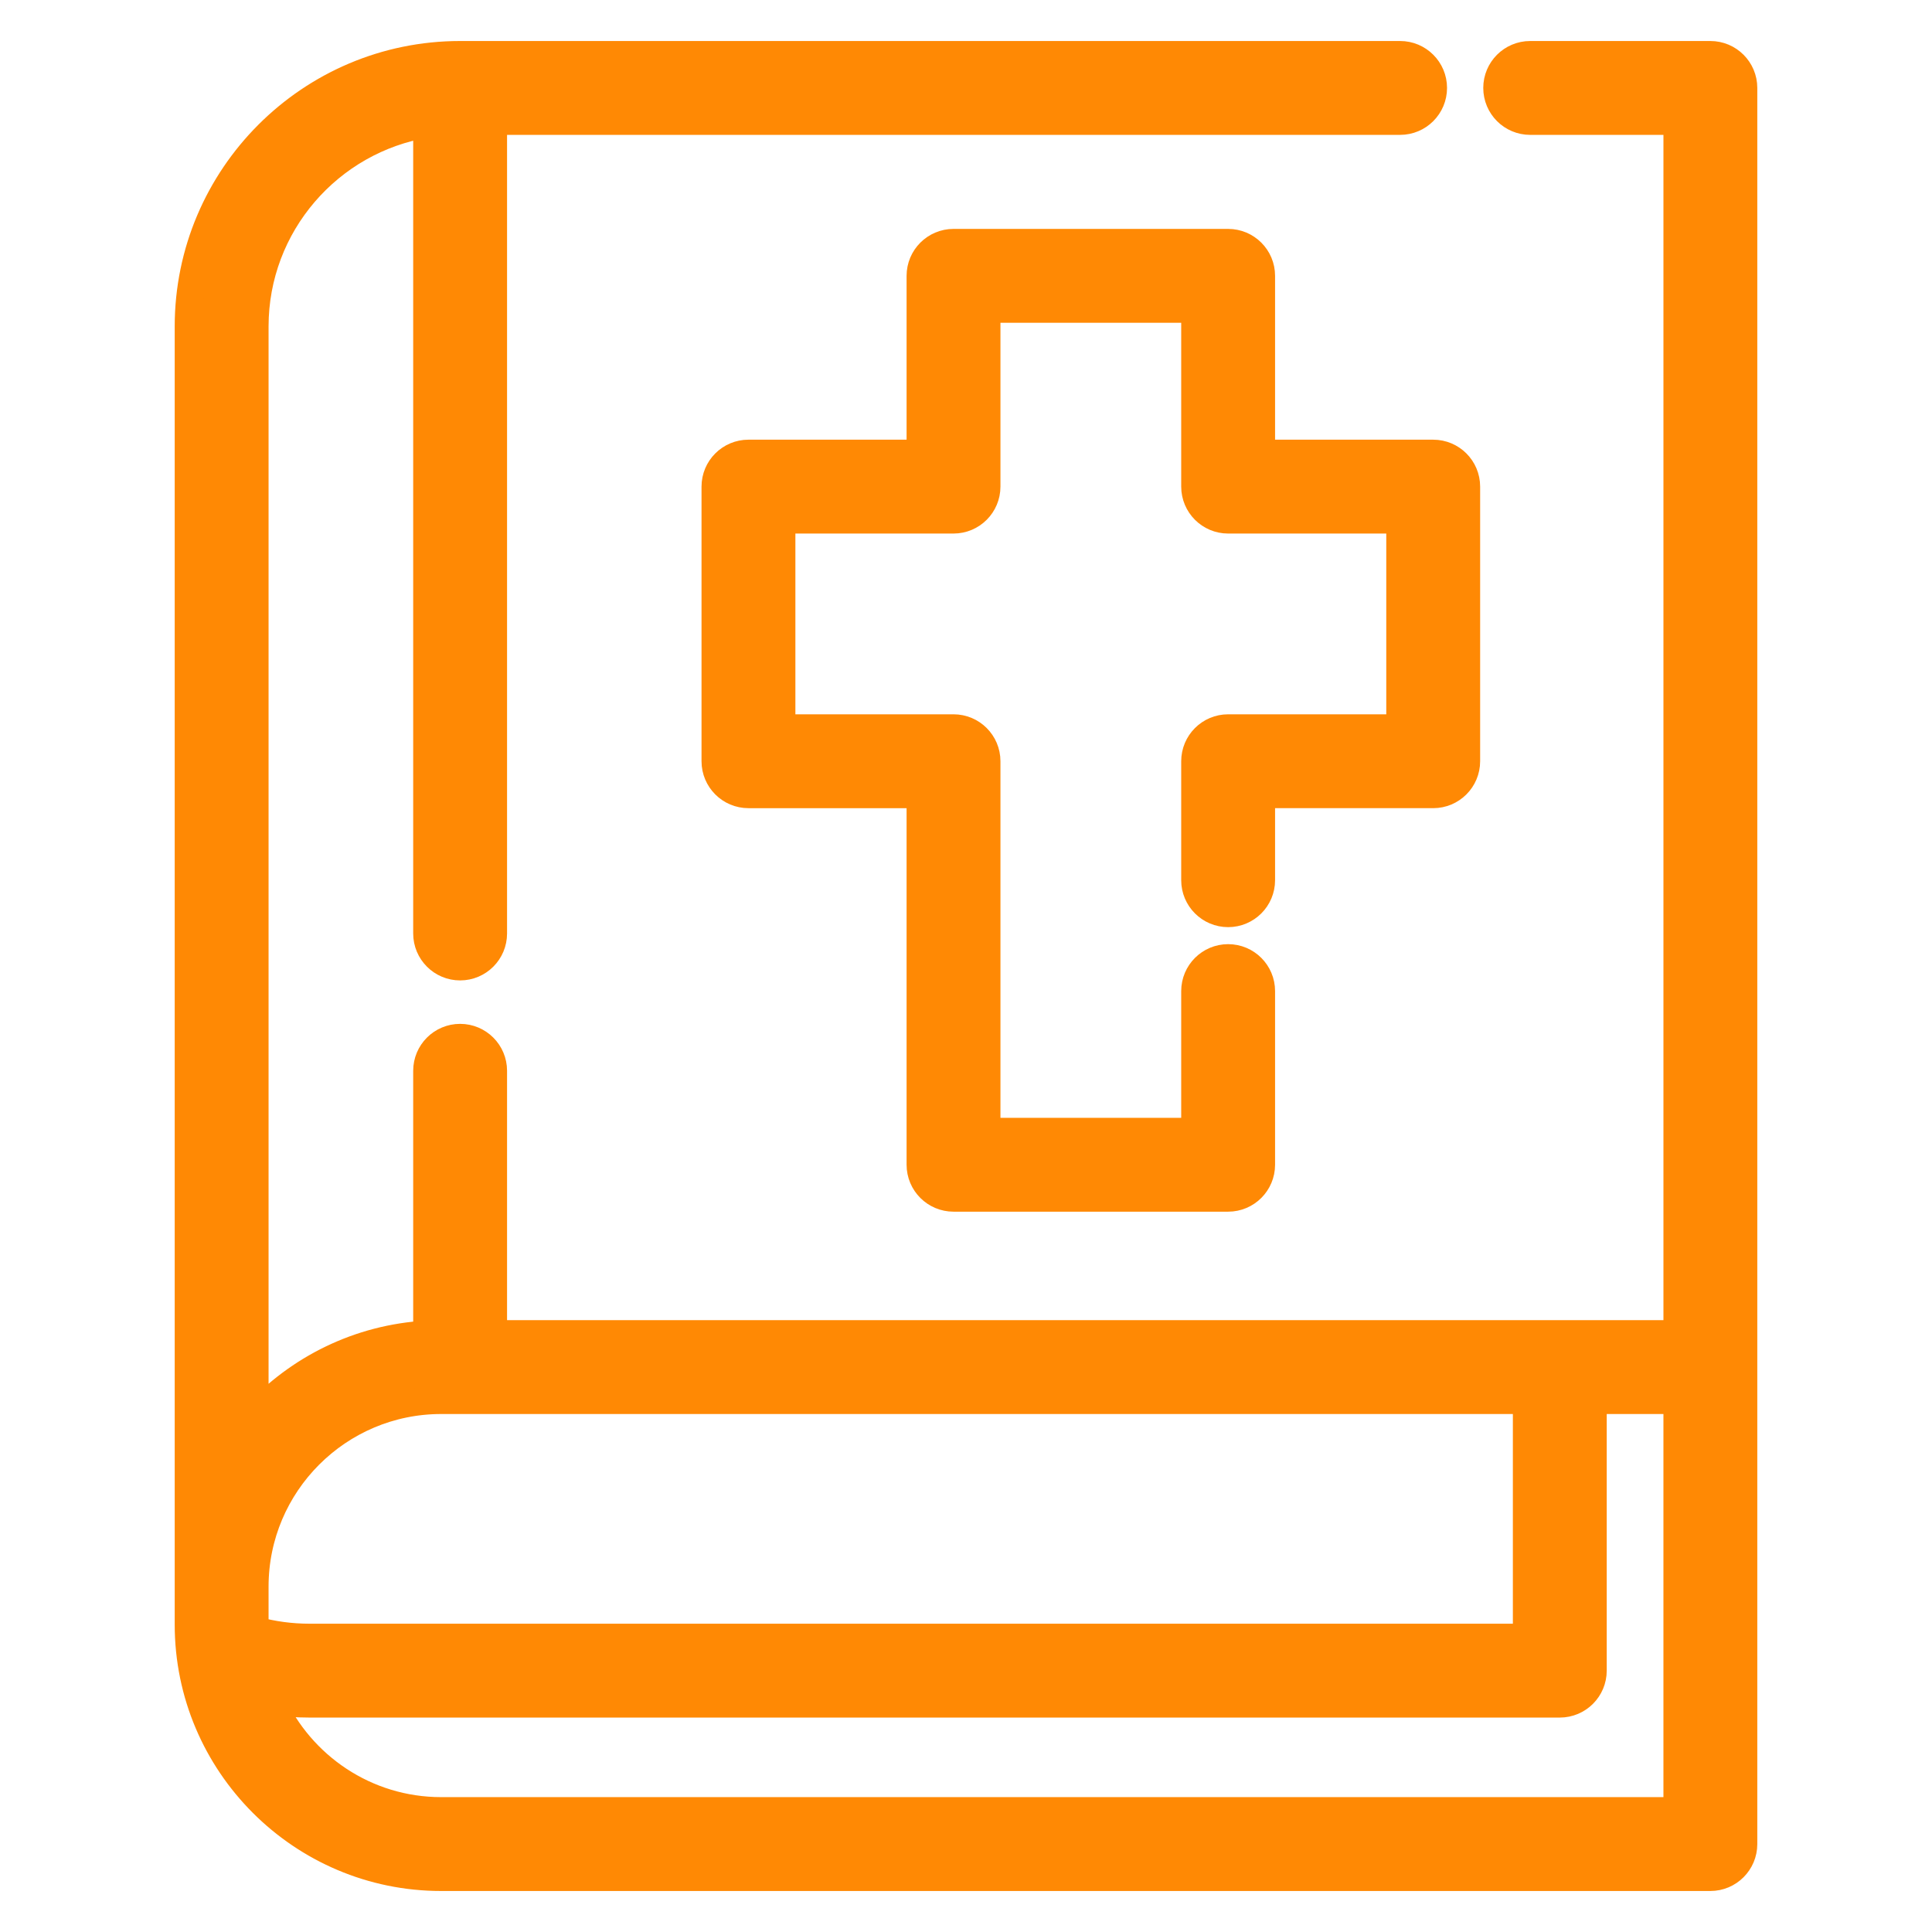
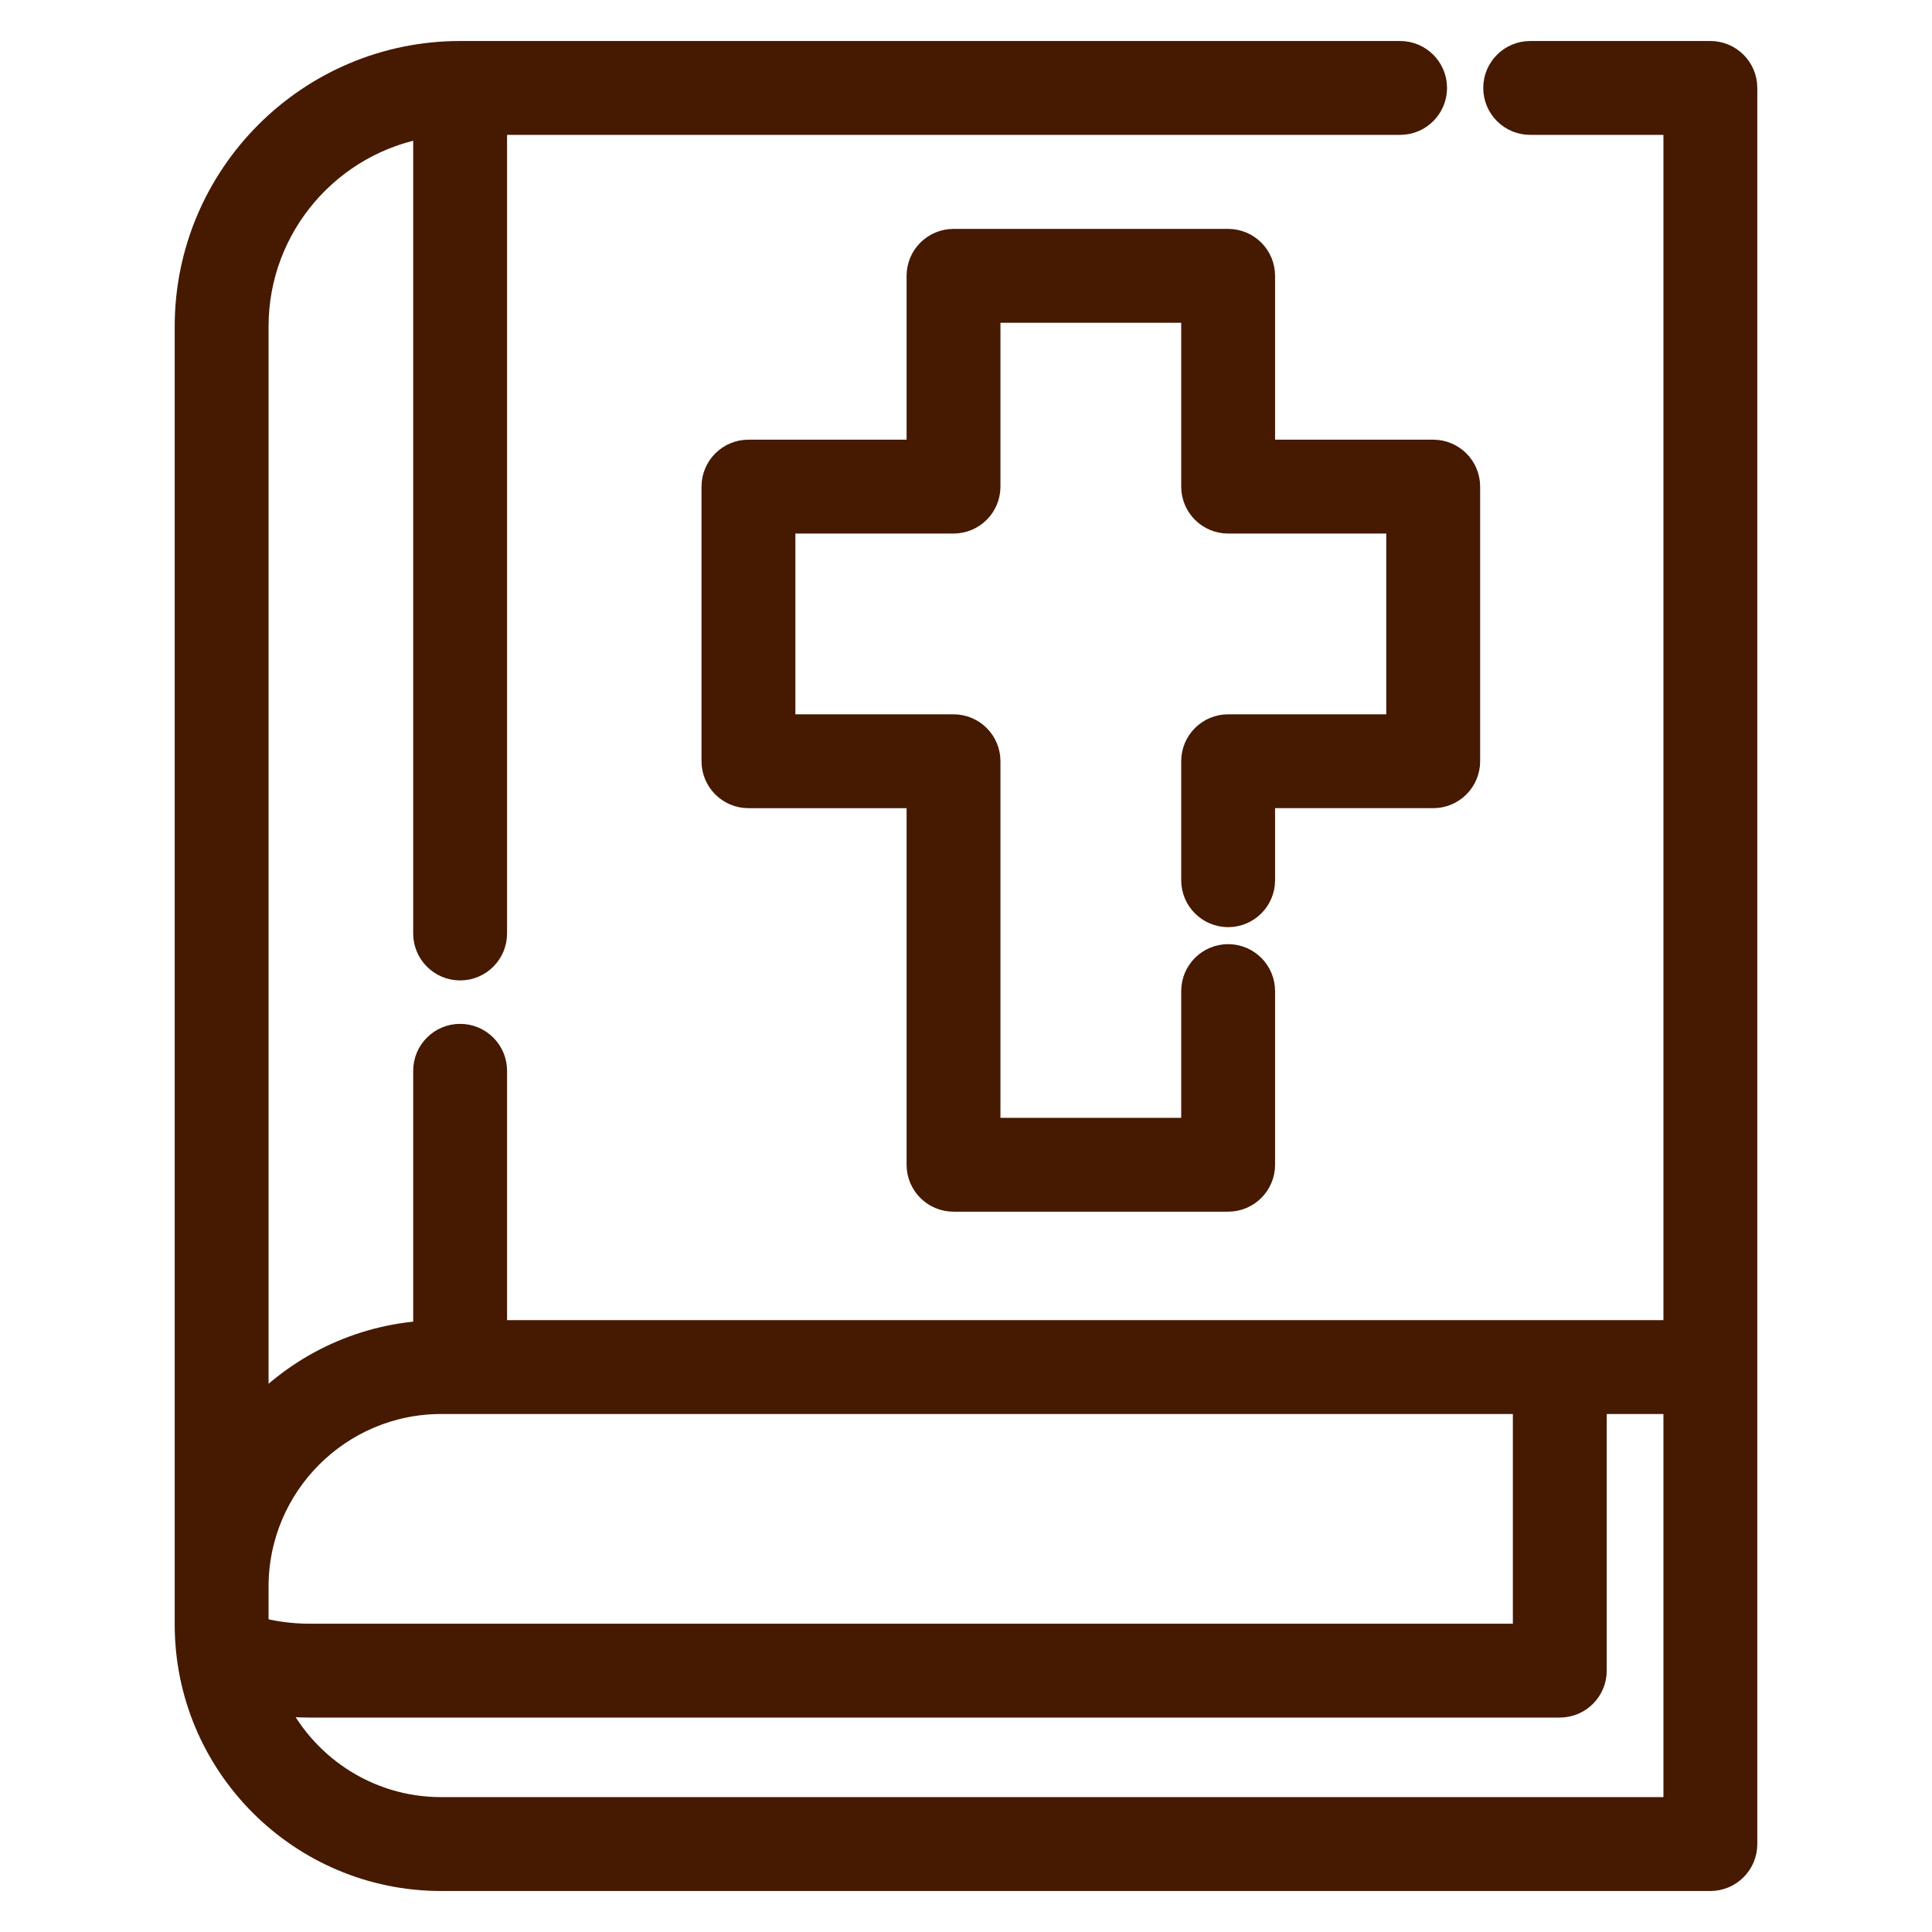
- <svg xmlns="http://www.w3.org/2000/svg" fill="#ff8904" height="800px" width="800px" version="1.1" id="Layer_1" viewBox="-15.36 -15.36 542.72 542.72" xml:space="preserve" stroke="#ff8904" stroke-width="7.68">
+ <svg xmlns="http://www.w3.org/2000/svg" fill="#461901" height="800px" width="800px" version="1.1" id="Layer_1" viewBox="-15.36 -15.36 542.72 542.72" xml:space="preserve" stroke="#461901" stroke-width="7.68">
  <g id="SVGRepo_bgCarrier" stroke-width="0" />
  <g id="SVGRepo_tracerCarrier" stroke-linecap="round" stroke-linejoin="round" />
  <g id="SVGRepo_iconCarrier">
    <g>
      <g>
        <path d="M465.101,0h-50.613c-5.16,0-9.344,4.183-9.344,9.344c0,5.16,4.183,9.344,9.344,9.344h41.27v340.64h-332.52v-73.891 c0-5.16-4.183-9.344-9.344-9.344c-5.16,0-9.344,4.183-9.344,9.344v74.011c-19.077,1.069-36.163,9.699-48.306,22.939V76.337 c0-28.606,20.947-52.402,48.306-56.881v227.41c0,5.16,4.183,9.344,9.344,9.344c5.16,0,9.344-4.183,9.344-9.344V18.687h254.706 c5.16,0,9.344-4.183,9.344-9.344c0-5.16-4.183-9.344-9.344-9.344H113.894C71.801,0,37.557,34.245,37.557,76.337v364.656 c0,39.153,31.854,71.008,71.008,71.008h356.535c5.16,0,9.344-4.183,9.344-9.344V368.67V9.343C474.444,4.183,470.261,0,465.101,0z M56.283,442.542c-0.015-0.516-0.04-1.03-0.04-1.55v-10.658c0.001-28.849,23.471-52.32,52.321-52.32h304.897v66.583H71.594 C66.37,444.597,61.24,443.904,56.283,442.542z M108.564,493.313c-21.172,0-39.435-12.65-47.662-30.781 c3.523,0.493,7.091,0.752,10.691,0.752h351.21c5.16,0,9.344-4.183,9.344-9.344v-75.927h23.608v115.299H108.564z" />
      </g>
    </g>
    <g>
      <g>
        <path d="M387.243,111.993h-48.261V62.126c0-5.16-4.183-9.344-9.344-9.344h-77.144c-5.16,0-9.344,4.183-9.344,9.344v49.866h-48.26 c-5.16,0-9.344,4.183-9.344,9.344v77.144c0,5.16,4.183,9.344,9.344,9.344h48.26v104.005c0,5.16,4.183,9.344,9.344,9.344h77.144 c5.16,0,9.344-4.183,9.344-9.344v-48.781c0-5.16-4.183-9.344-9.344-9.344c-5.16,0-9.344,4.183-9.344,9.344v39.437h-58.457V198.479 c0-5.16-4.183-9.344-9.344-9.344h-48.26v-58.457h48.26c5.16,0,9.344-4.183,9.344-9.344V71.469h58.457v49.866 c0,5.16,4.183,9.344,9.344,9.344h48.261v58.457h-48.261c-5.16,0-9.344,4.183-9.344,9.344v33.422c0,5.16,4.183,9.344,9.344,9.344 c5.16,0,9.344-4.183,9.344-9.344v-24.079h48.261c5.16,0,9.344-4.183,9.344-9.344v-77.143 C396.586,116.176,392.403,111.993,387.243,111.993z" />
      </g>
    </g>
  </g>
</svg>
